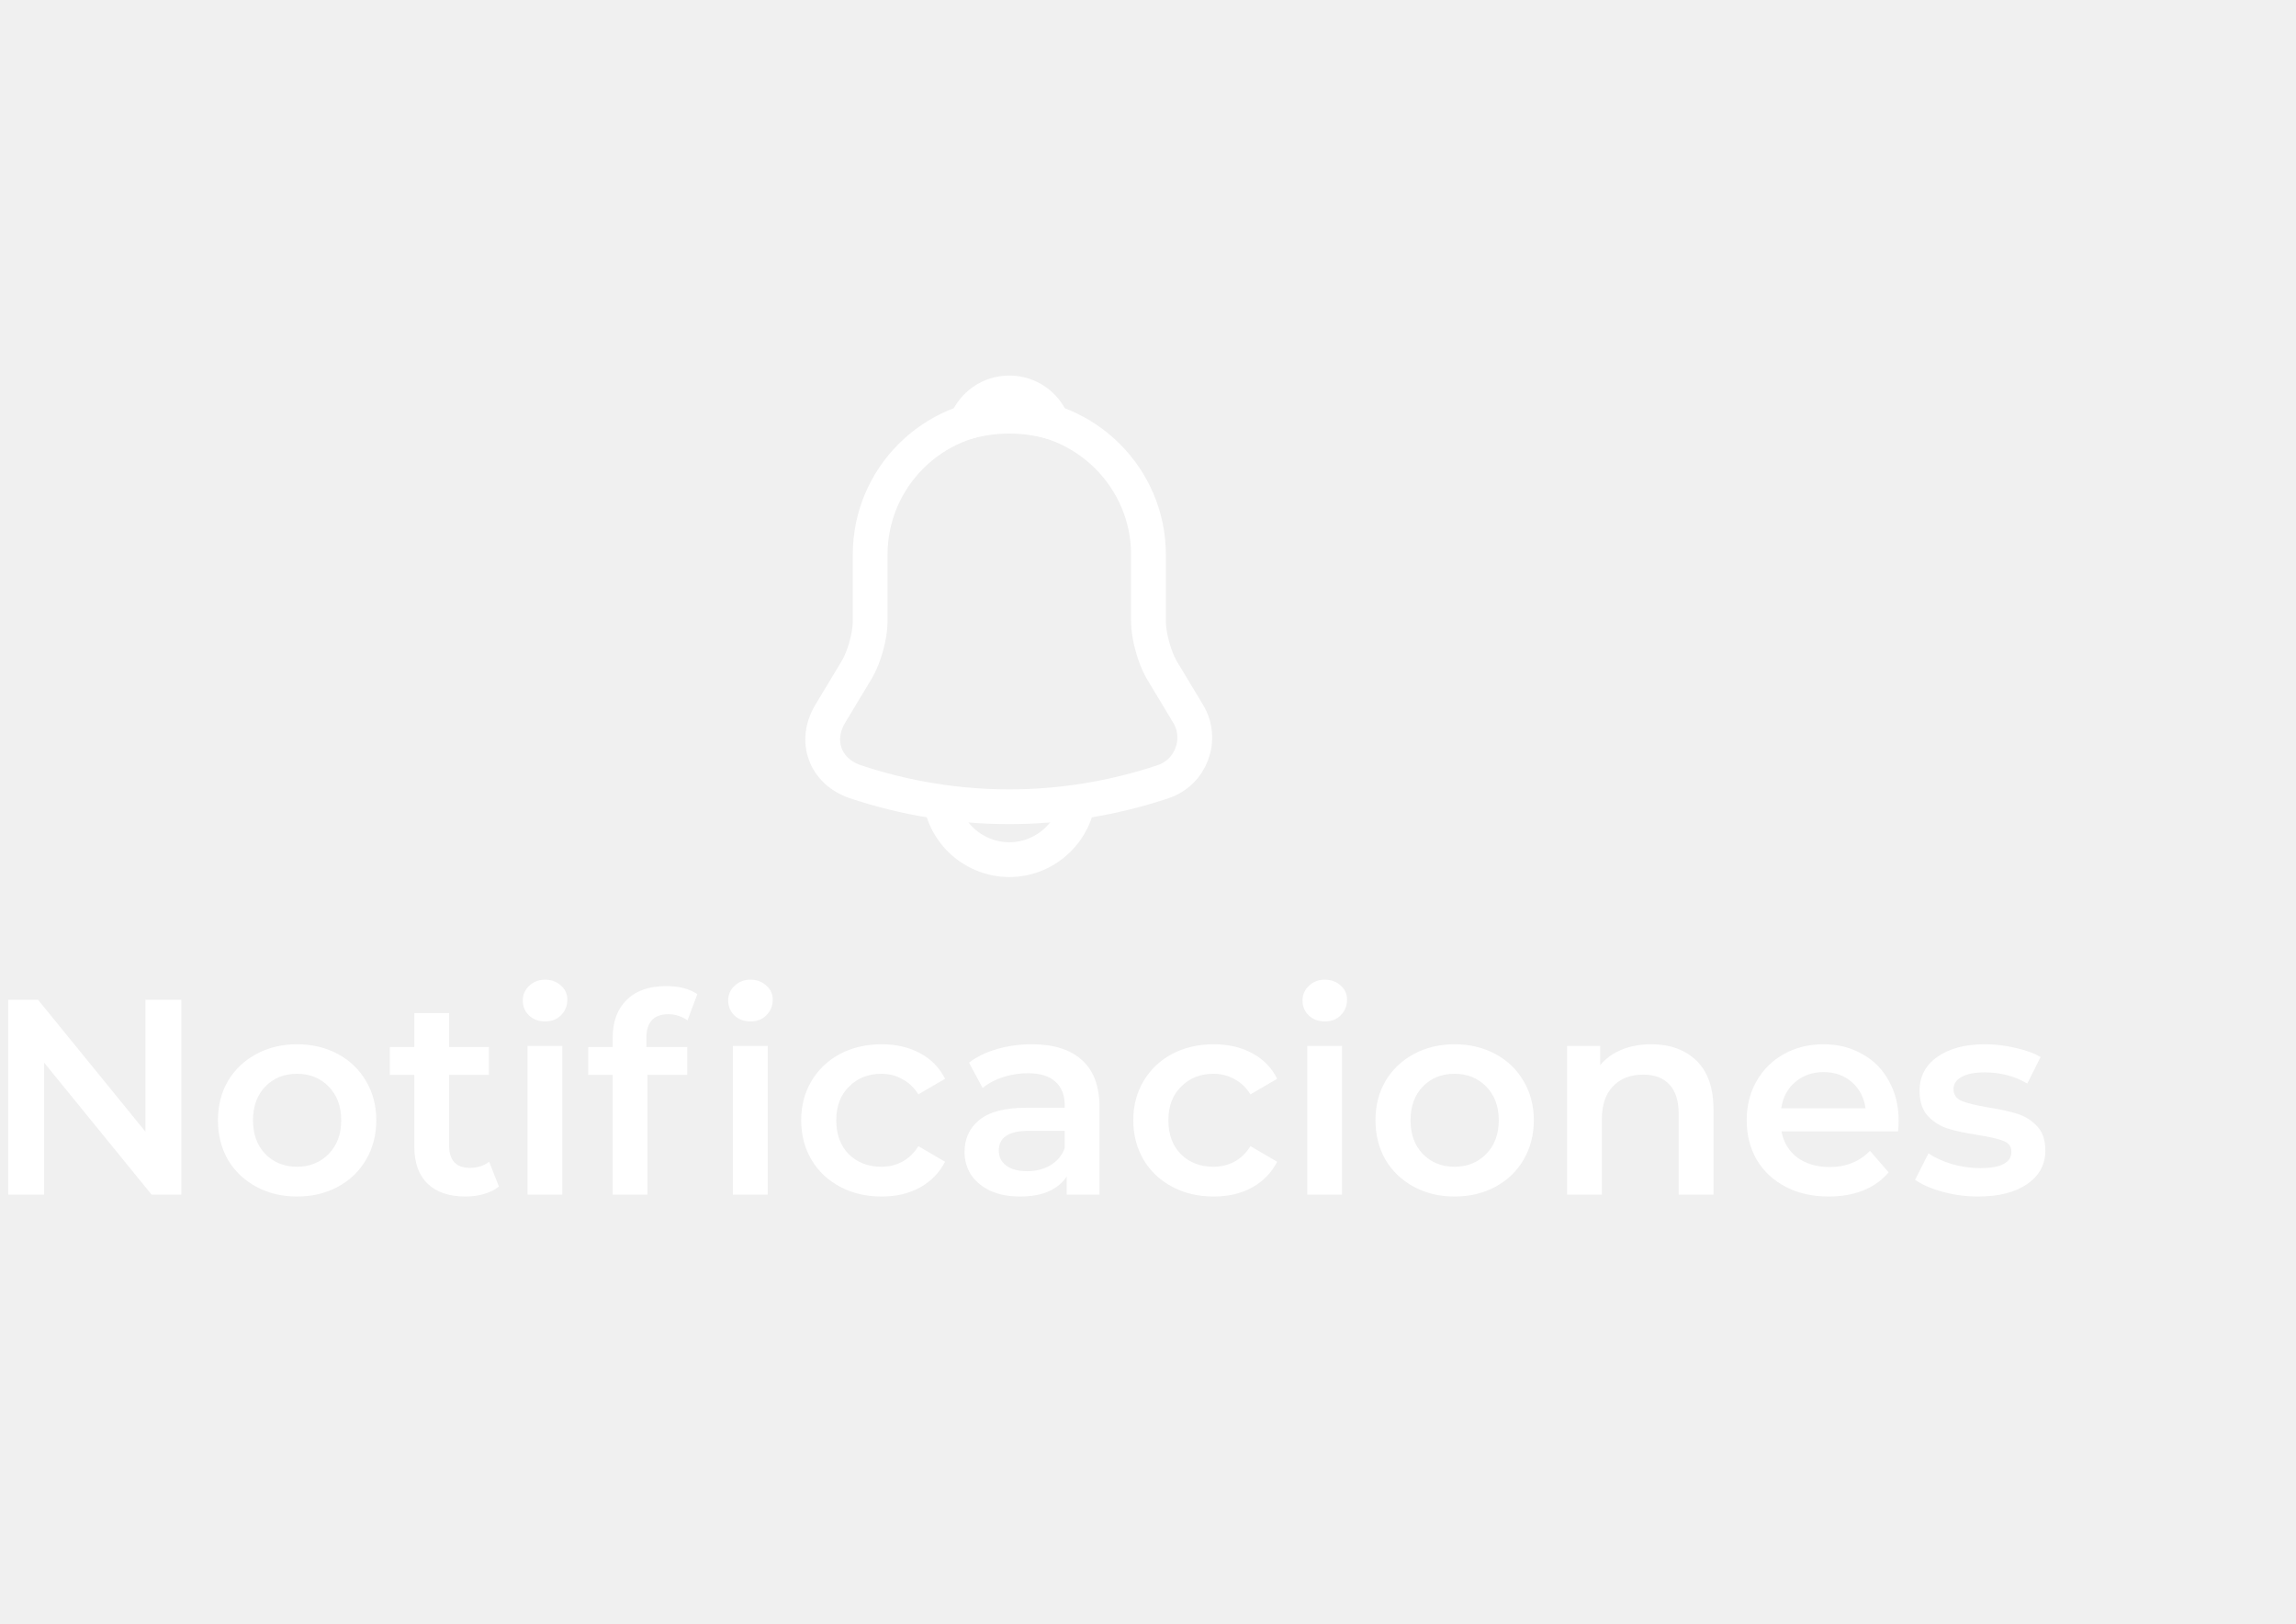
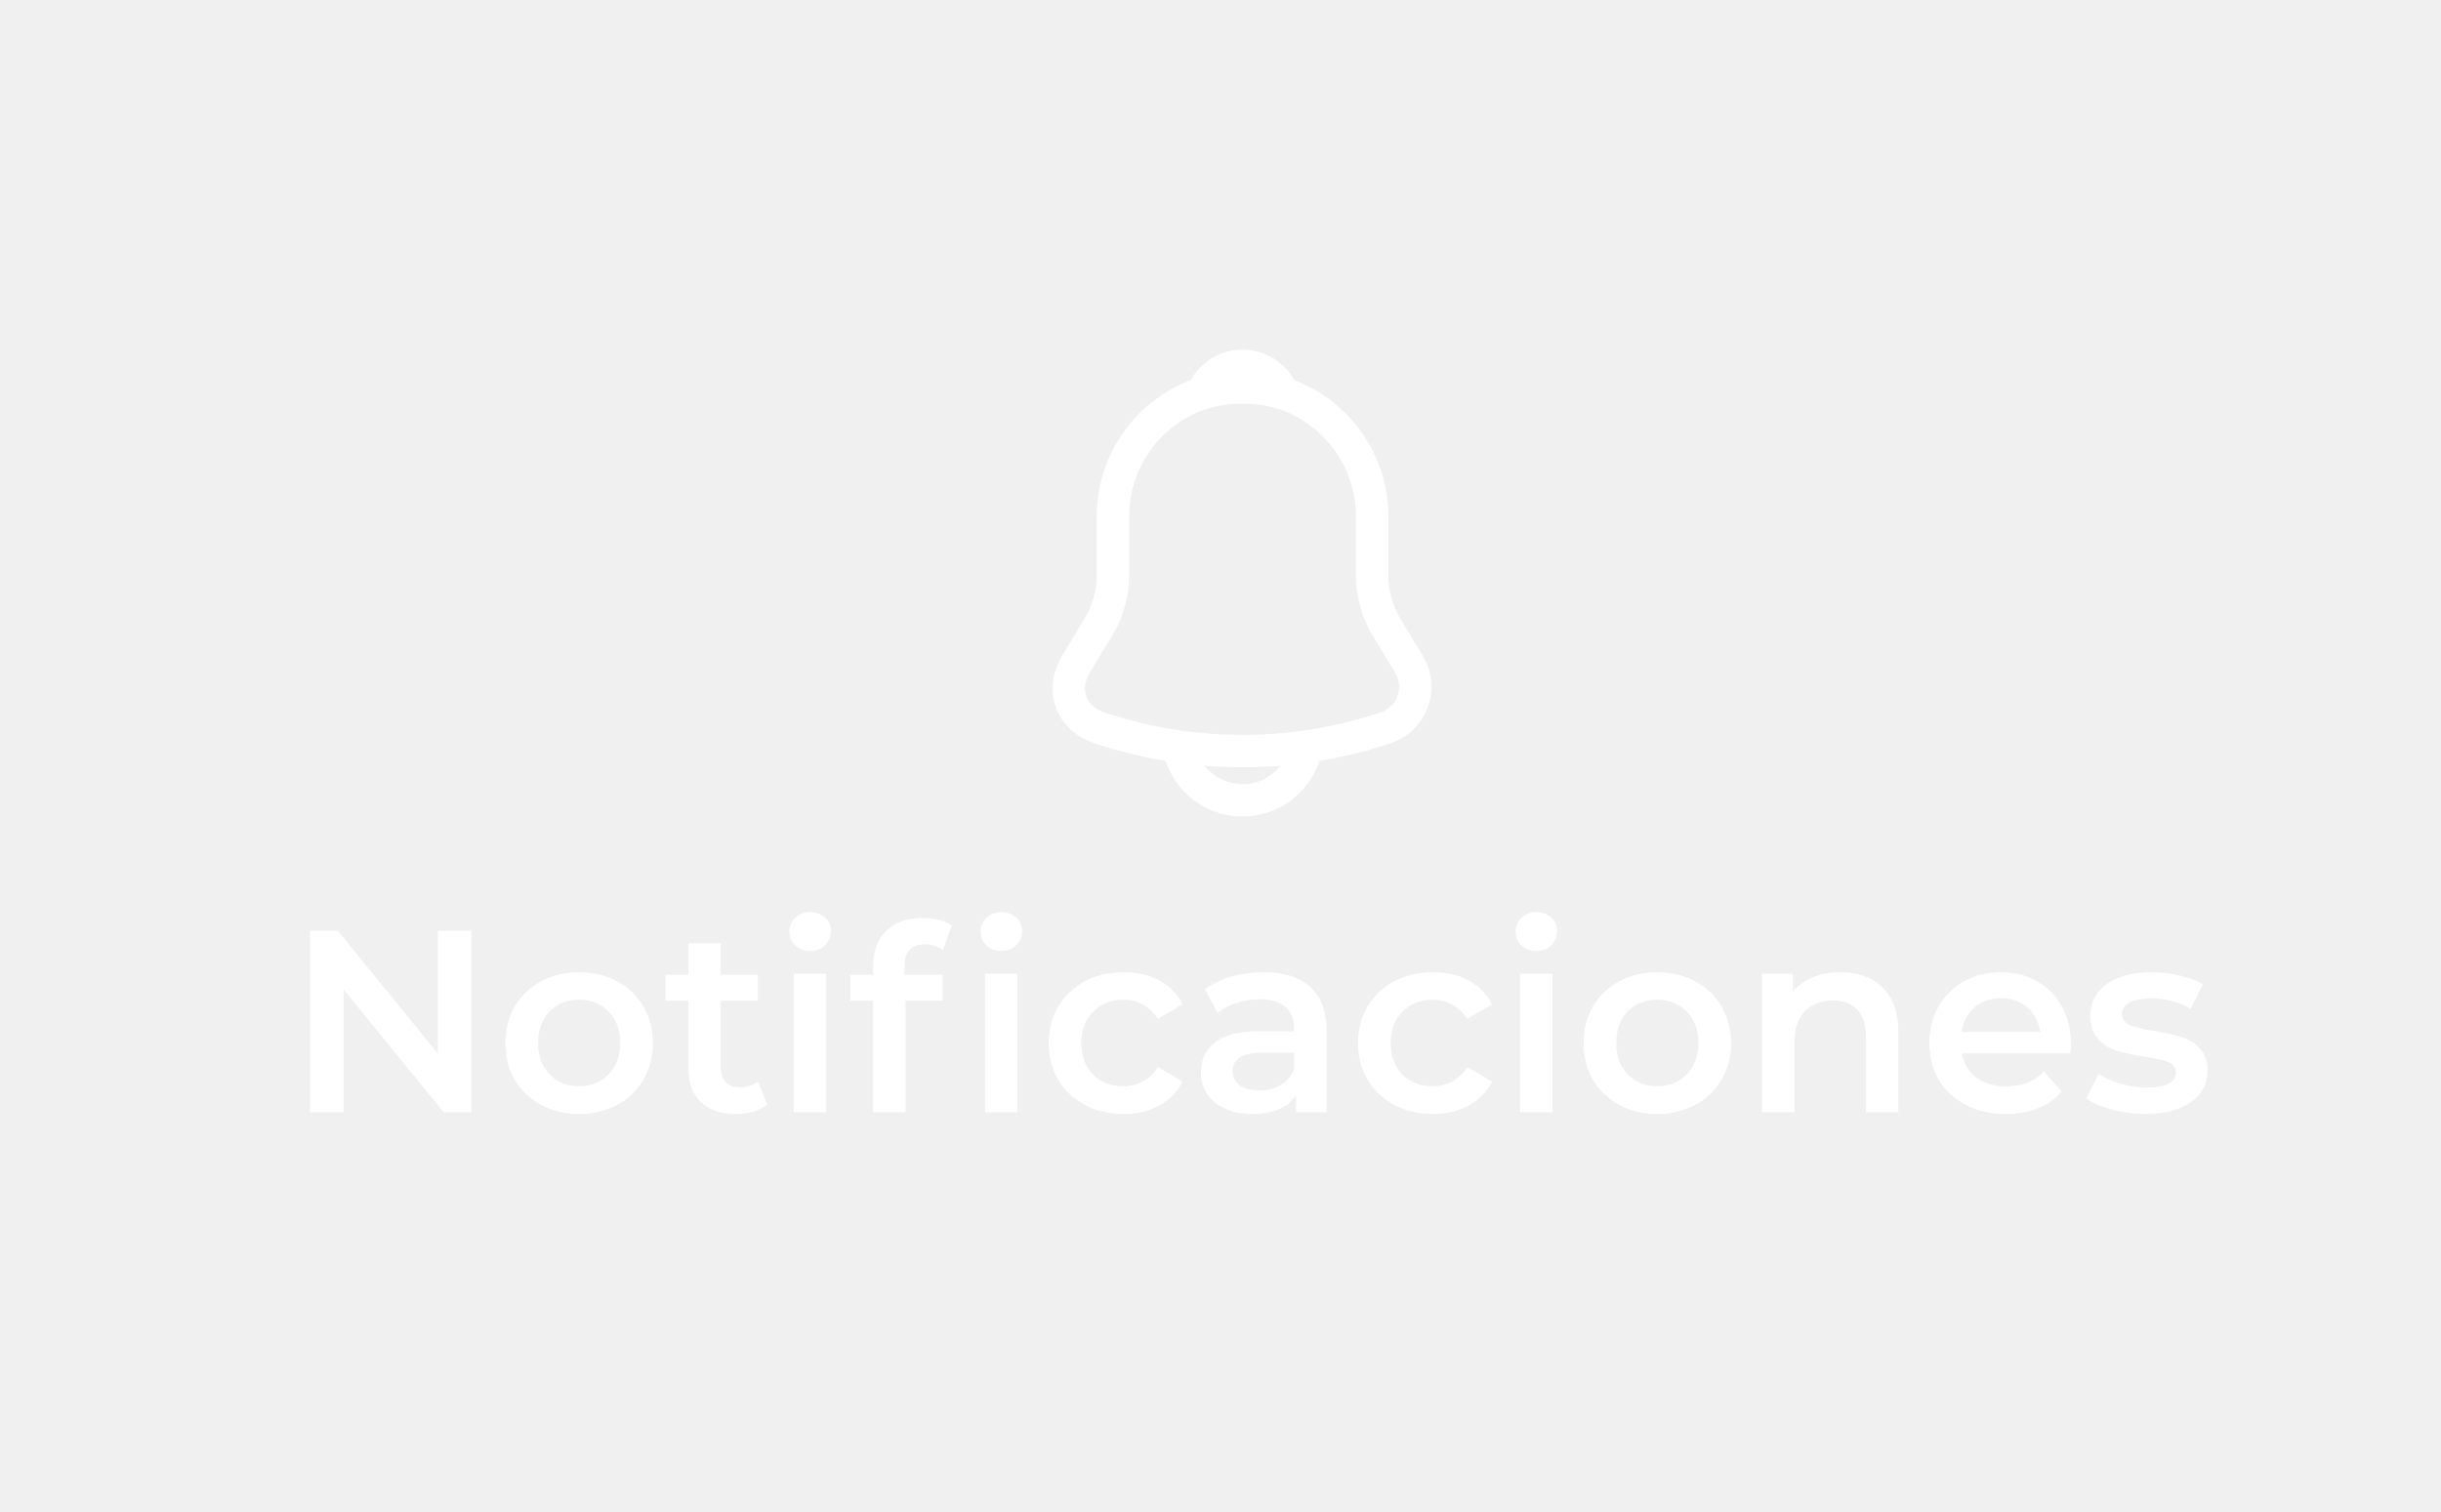
- <svg xmlns="http://www.w3.org/2000/svg" width="99" height="70" viewBox="0 0 99 70" fill="none">
-   <path d="M43.52 17.91C40.21 17.91 37.52 20.6 37.52 23.91V26.8C37.52 27.41 37.26 28.34 36.95 28.86L35.8 30.77C35.09 31.95 35.58 33.26 36.88 33.7C41.19 35.14 45.84 35.14 50.15 33.7C51.36 33.3 51.89 31.87 51.23 30.77L50.08 28.86C49.78 28.34 49.52 27.41 49.52 26.8V23.91C49.52 20.61 46.82 17.91 43.52 17.91Z" stroke="white" stroke-width="1.5" stroke-miterlimit="10" stroke-linecap="round" />
-   <path d="M45.37 18.2C44.161 17.855 42.879 17.855 41.67 18.2C41.96 17.46 42.68 16.94 43.52 16.94C44.36 16.94 45.08 17.46 45.37 18.2V18.2Z" stroke="white" stroke-width="1.5" stroke-miterlimit="10" stroke-linecap="round" stroke-linejoin="round" />
-   <path d="M46.52 34.06C46.52 35.71 45.17 37.06 43.52 37.06C42.7 37.06 41.94 36.72 41.4 36.18C40.838 35.617 40.522 34.855 40.52 34.06" stroke="white" stroke-width="1.5" stroke-miterlimit="10" />
-   <path d="M7.819 43.1V51.5H6.535L1.903 45.812V51.5H0.355V43.1H1.639L6.271 48.788V43.1H7.819ZM12.805 51.584C12.157 51.584 11.573 51.444 11.053 51.164C10.533 50.884 10.125 50.496 9.829 50C9.541 49.496 9.397 48.928 9.397 48.296C9.397 47.664 9.541 47.1 9.829 46.604C10.125 46.108 10.533 45.72 11.053 45.44C11.573 45.16 12.157 45.02 12.805 45.02C13.461 45.02 14.049 45.16 14.569 45.44C15.089 45.72 15.493 46.108 15.781 46.604C16.077 47.1 16.225 47.664 16.225 48.296C16.225 48.928 16.077 49.496 15.781 50C15.493 50.496 15.089 50.884 14.569 51.164C14.049 51.444 13.461 51.584 12.805 51.584ZM12.805 50.3C13.357 50.3 13.813 50.116 14.173 49.748C14.533 49.38 14.713 48.896 14.713 48.296C14.713 47.696 14.533 47.212 14.173 46.844C13.813 46.476 13.357 46.292 12.805 46.292C12.253 46.292 11.797 46.476 11.437 46.844C11.085 47.212 10.909 47.696 10.909 48.296C10.909 48.896 11.085 49.38 11.437 49.748C11.797 50.116 12.253 50.3 12.805 50.3ZM21.512 51.152C21.336 51.296 21.12 51.404 20.864 51.476C20.616 51.548 20.352 51.584 20.072 51.584C19.368 51.584 18.824 51.4 18.44 51.032C18.056 50.664 17.864 50.128 17.864 49.424V46.34H16.808V45.14H17.864V43.676H19.364V45.14H21.08V46.34H19.364V49.388C19.364 49.7 19.44 49.94 19.592 50.108C19.744 50.268 19.964 50.348 20.252 50.348C20.588 50.348 20.868 50.26 21.092 50.084L21.512 51.152ZM22.746 45.092H24.246V51.5H22.746V45.092ZM23.502 44.036C23.23 44.036 23.002 43.952 22.818 43.784C22.634 43.608 22.542 43.392 22.542 43.136C22.542 42.88 22.634 42.668 22.818 42.5C23.002 42.324 23.23 42.236 23.502 42.236C23.774 42.236 24.002 42.32 24.186 42.488C24.37 42.648 24.462 42.852 24.462 43.1C24.462 43.364 24.37 43.588 24.186 43.772C24.01 43.948 23.782 44.036 23.502 44.036ZM28.819 43.724C28.186 43.724 27.87 44.068 27.87 44.756V45.14H29.634V46.34H27.919V51.5H26.419V46.34H25.363V45.14H26.419V44.732C26.419 44.044 26.619 43.504 27.018 43.112C27.419 42.712 27.983 42.512 28.71 42.512C29.287 42.512 29.738 42.628 30.067 42.86L29.646 43.988C29.39 43.812 29.114 43.724 28.819 43.724ZM31.602 45.092H33.102V51.5H31.602V45.092ZM32.358 44.036C32.087 44.036 31.858 43.952 31.674 43.784C31.491 43.608 31.398 43.392 31.398 43.136C31.398 42.88 31.491 42.668 31.674 42.5C31.858 42.324 32.087 42.236 32.358 42.236C32.63 42.236 32.858 42.32 33.042 42.488C33.227 42.648 33.319 42.852 33.319 43.1C33.319 43.364 33.227 43.588 33.042 43.772C32.867 43.948 32.639 44.036 32.358 44.036ZM38.014 51.584C37.35 51.584 36.754 51.444 36.226 51.164C35.698 50.884 35.286 50.496 34.99 50C34.694 49.496 34.546 48.928 34.546 48.296C34.546 47.664 34.694 47.1 34.99 46.604C35.286 46.108 35.694 45.72 36.214 45.44C36.742 45.16 37.342 45.02 38.014 45.02C38.646 45.02 39.198 45.148 39.67 45.404C40.15 45.66 40.51 46.028 40.75 46.508L39.598 47.18C39.414 46.884 39.182 46.664 38.902 46.52C38.63 46.368 38.33 46.292 38.002 46.292C37.442 46.292 36.978 46.476 36.61 46.844C36.242 47.204 36.058 47.688 36.058 48.296C36.058 48.904 36.238 49.392 36.598 49.76C36.966 50.12 37.434 50.3 38.002 50.3C38.33 50.3 38.63 50.228 38.902 50.084C39.182 49.932 39.414 49.708 39.598 49.412L40.75 50.084C40.502 50.564 40.138 50.936 39.658 51.2C39.186 51.456 38.638 51.584 38.014 51.584ZM44.495 45.02C45.438 45.02 46.158 45.248 46.654 45.704C47.158 46.152 47.41 46.832 47.41 47.744V51.5H45.995V50.72C45.81 51 45.547 51.216 45.203 51.368C44.867 51.512 44.459 51.584 43.978 51.584C43.498 51.584 43.078 51.504 42.718 51.344C42.358 51.176 42.078 50.948 41.879 50.66C41.687 50.364 41.59 50.032 41.59 49.664C41.59 49.088 41.803 48.628 42.227 48.284C42.658 47.932 43.334 47.756 44.255 47.756H45.91V47.66C45.91 47.212 45.775 46.868 45.502 46.628C45.239 46.388 44.843 46.268 44.315 46.268C43.955 46.268 43.599 46.324 43.246 46.436C42.903 46.548 42.611 46.704 42.37 46.904L41.782 45.812C42.118 45.556 42.523 45.36 42.995 45.224C43.467 45.088 43.967 45.02 44.495 45.02ZM44.291 50.492C44.666 50.492 44.998 50.408 45.286 50.24C45.583 50.064 45.791 49.816 45.91 49.496V48.752H44.362C43.498 48.752 43.066 49.036 43.066 49.604C43.066 49.876 43.175 50.092 43.391 50.252C43.606 50.412 43.907 50.492 44.291 50.492ZM52.334 51.584C51.67 51.584 51.074 51.444 50.546 51.164C50.018 50.884 49.606 50.496 49.31 50C49.014 49.496 48.866 48.928 48.866 48.296C48.866 47.664 49.014 47.1 49.31 46.604C49.606 46.108 50.014 45.72 50.534 45.44C51.062 45.16 51.662 45.02 52.334 45.02C52.966 45.02 53.518 45.148 53.99 45.404C54.47 45.66 54.83 46.028 55.07 46.508L53.918 47.18C53.734 46.884 53.502 46.664 53.222 46.52C52.95 46.368 52.65 46.292 52.322 46.292C51.762 46.292 51.298 46.476 50.93 46.844C50.562 47.204 50.378 47.688 50.378 48.296C50.378 48.904 50.558 49.392 50.918 49.76C51.286 50.12 51.754 50.3 52.322 50.3C52.65 50.3 52.95 50.228 53.222 50.084C53.502 49.932 53.734 49.708 53.918 49.412L55.07 50.084C54.822 50.564 54.458 50.936 53.978 51.2C53.506 51.456 52.958 51.584 52.334 51.584ZM56.367 45.092H57.867V51.5H56.367V45.092ZM57.123 44.036C56.851 44.036 56.623 43.952 56.439 43.784C56.255 43.608 56.163 43.392 56.163 43.136C56.163 42.88 56.255 42.668 56.439 42.5C56.623 42.324 56.851 42.236 57.123 42.236C57.395 42.236 57.623 42.32 57.807 42.488C57.991 42.648 58.083 42.852 58.083 43.1C58.083 43.364 57.991 43.588 57.807 43.772C57.631 43.948 57.403 44.036 57.123 44.036ZM62.716 51.584C62.068 51.584 61.484 51.444 60.964 51.164C60.444 50.884 60.036 50.496 59.74 50C59.452 49.496 59.308 48.928 59.308 48.296C59.308 47.664 59.452 47.1 59.74 46.604C60.036 46.108 60.444 45.72 60.964 45.44C61.484 45.16 62.068 45.02 62.716 45.02C63.372 45.02 63.96 45.16 64.48 45.44C65 45.72 65.404 46.108 65.692 46.604C65.988 47.1 66.136 47.664 66.136 48.296C66.136 48.928 65.988 49.496 65.692 50C65.404 50.496 65 50.884 64.48 51.164C63.96 51.444 63.372 51.584 62.716 51.584ZM62.716 50.3C63.268 50.3 63.724 50.116 64.084 49.748C64.444 49.38 64.624 48.896 64.624 48.296C64.624 47.696 64.444 47.212 64.084 46.844C63.724 46.476 63.268 46.292 62.716 46.292C62.164 46.292 61.708 46.476 61.348 46.844C60.996 47.212 60.82 47.696 60.82 48.296C60.82 48.896 60.996 49.38 61.348 49.748C61.708 50.116 62.164 50.3 62.716 50.3ZM71.206 45.02C72.014 45.02 72.662 45.256 73.15 45.728C73.638 46.2 73.882 46.9 73.882 47.828V51.5H72.382V48.02C72.382 47.46 72.25 47.04 71.986 46.76C71.722 46.472 71.346 46.328 70.858 46.328C70.306 46.328 69.87 46.496 69.55 46.832C69.23 47.16 69.07 47.636 69.07 48.26V51.5H67.57V45.092H68.998V45.92C69.246 45.624 69.558 45.4 69.934 45.248C70.31 45.096 70.734 45.02 71.206 45.02ZM81.867 48.332C81.867 48.436 81.859 48.584 81.843 48.776H76.815C76.903 49.248 77.131 49.624 77.499 49.904C77.875 50.176 78.339 50.312 78.891 50.312C79.595 50.312 80.175 50.08 80.631 49.616L81.435 50.54C81.147 50.884 80.783 51.144 80.343 51.32C79.903 51.496 79.407 51.584 78.855 51.584C78.151 51.584 77.531 51.444 76.995 51.164C76.459 50.884 76.043 50.496 75.747 50C75.459 49.496 75.315 48.928 75.315 48.296C75.315 47.672 75.455 47.112 75.735 46.616C76.023 46.112 76.419 45.72 76.923 45.44C77.427 45.16 77.995 45.02 78.627 45.02C79.251 45.02 79.807 45.16 80.295 45.44C80.791 45.712 81.175 46.1 81.447 46.604C81.727 47.1 81.867 47.676 81.867 48.332ZM78.627 46.22C78.147 46.22 77.739 46.364 77.403 46.652C77.075 46.932 76.875 47.308 76.803 47.78H80.439C80.375 47.316 80.179 46.94 79.851 46.652C79.523 46.364 79.115 46.22 78.627 46.22ZM85.288 51.584C84.768 51.584 84.26 51.516 83.764 51.38C83.268 51.244 82.872 51.072 82.576 50.864L83.152 49.724C83.44 49.916 83.784 50.072 84.184 50.192C84.592 50.304 84.992 50.36 85.384 50.36C86.28 50.36 86.728 50.124 86.728 49.652C86.728 49.428 86.612 49.272 86.38 49.184C86.156 49.096 85.792 49.012 85.288 48.932C84.76 48.852 84.328 48.76 83.992 48.656C83.664 48.552 83.376 48.372 83.128 48.116C82.888 47.852 82.768 47.488 82.768 47.024C82.768 46.416 83.02 45.932 83.524 45.572C84.036 45.204 84.724 45.02 85.588 45.02C86.028 45.02 86.468 45.072 86.908 45.176C87.348 45.272 87.708 45.404 87.988 45.572L87.412 46.712C86.868 46.392 86.256 46.232 85.576 46.232C85.136 46.232 84.8 46.3 84.568 46.436C84.344 46.564 84.232 46.736 84.232 46.952C84.232 47.192 84.352 47.364 84.592 47.468C84.84 47.564 85.22 47.656 85.732 47.744C86.244 47.824 86.664 47.916 86.992 48.02C87.32 48.124 87.6 48.3 87.832 48.548C88.072 48.796 88.192 49.148 88.192 49.604C88.192 50.204 87.932 50.684 87.412 51.044C86.892 51.404 86.184 51.584 85.288 51.584Z" fill="white" />
+ <svg xmlns="http://www.w3.org/2000/svg" width="113" height="70" viewBox="0 0 113 70" fill="none">
+   <path d="M57.521 17.91C54.211 17.91 51.521 20.6 51.521 23.91V26.8C51.521 27.41 51.261 28.34 50.951 28.86L49.801 30.77C49.091 31.95 49.581 33.26 50.881 33.7C55.191 35.14 59.841 35.14 64.151 33.7C65.361 33.3 65.891 31.87 65.231 30.77L64.081 28.86C63.781 28.34 63.521 27.41 63.521 26.8V23.91C63.521 20.61 60.821 17.91 57.521 17.91Z" stroke="white" stroke-width="1.5" stroke-miterlimit="10" stroke-linecap="round" />
+   <path d="M59.37 18.2C58.161 17.855 56.879 17.855 55.67 18.2C55.96 17.46 56.68 16.94 57.52 16.94C58.36 16.94 59.08 17.46 59.37 18.2V18.2Z" stroke="white" stroke-width="1.5" stroke-miterlimit="10" stroke-linecap="round" stroke-linejoin="round" />
+   <path d="M60.52 34.06C60.52 35.71 59.169 37.06 57.52 37.06C56.7 37.06 55.94 36.72 55.4 36.18C54.838 35.617 54.521 34.855 54.52 34.06" stroke="white" stroke-width="1.5" stroke-miterlimit="10" />
+   <path d="M21.819 43.1V51.5H20.535L15.903 45.812V51.5H14.355V43.1H15.639L20.271 48.788V43.1H21.819ZM26.805 51.584C26.157 51.584 25.573 51.444 25.053 51.164C24.533 50.884 24.125 50.496 23.829 50C23.541 49.496 23.397 48.928 23.397 48.296C23.397 47.664 23.541 47.1 23.829 46.604C24.125 46.108 24.533 45.72 25.053 45.44C25.573 45.16 26.157 45.02 26.805 45.02C27.461 45.02 28.049 45.16 28.569 45.44C29.089 45.72 29.493 46.108 29.781 46.604C30.077 47.1 30.225 47.664 30.225 48.296C30.225 48.928 30.077 49.496 29.781 50C29.493 50.496 29.089 50.884 28.569 51.164C28.049 51.444 27.461 51.584 26.805 51.584ZM26.805 50.3C27.357 50.3 27.813 50.116 28.173 49.748C28.533 49.38 28.713 48.896 28.713 48.296C28.713 47.696 28.533 47.212 28.173 46.844C27.813 46.476 27.357 46.292 26.805 46.292C26.253 46.292 25.797 46.476 25.437 46.844C25.085 47.212 24.909 47.696 24.909 48.296C24.909 48.896 25.085 49.38 25.437 49.748C25.797 50.116 26.253 50.3 26.805 50.3ZM35.512 51.152C35.336 51.296 35.12 51.404 34.864 51.476C34.616 51.548 34.352 51.584 34.072 51.584C33.368 51.584 32.824 51.4 32.44 51.032C32.056 50.664 31.864 50.128 31.864 49.424V46.34H30.808V45.14H31.864V43.676H33.364V45.14H35.08V46.34H33.364V49.388C33.364 49.7 33.44 49.94 33.592 50.108C33.744 50.268 33.964 50.348 34.252 50.348C34.588 50.348 34.868 50.26 35.092 50.084L35.512 51.152ZM36.746 45.092H38.246V51.5H36.746V45.092ZM37.502 44.036C37.23 44.036 37.002 43.952 36.818 43.784C36.634 43.608 36.542 43.392 36.542 43.136C36.542 42.88 36.634 42.668 36.818 42.5C37.002 42.324 37.23 42.236 37.502 42.236C37.774 42.236 38.002 42.32 38.186 42.488C38.37 42.648 38.462 42.852 38.462 43.1C38.462 43.364 38.37 43.588 38.186 43.772C38.01 43.948 37.782 44.036 37.502 44.036ZM42.819 43.724C42.187 43.724 41.87 44.068 41.87 44.756V45.14H43.635V46.34H41.919V51.5H40.419V46.34H39.362V45.14H40.419V44.732C40.419 44.044 40.618 43.504 41.019 43.112C41.419 42.712 41.983 42.512 42.711 42.512C43.286 42.512 43.739 42.628 44.066 42.86L43.647 43.988C43.391 43.812 43.114 43.724 42.819 43.724ZM45.602 45.092H47.102V51.5H45.602V45.092ZM46.358 44.036C46.087 44.036 45.858 43.952 45.675 43.784C45.49 43.608 45.398 43.392 45.398 43.136C45.398 42.88 45.49 42.668 45.675 42.5C45.858 42.324 46.087 42.236 46.358 42.236C46.63 42.236 46.858 42.32 47.042 42.488C47.227 42.648 47.319 42.852 47.319 43.1C47.319 43.364 47.227 43.588 47.042 43.772C46.867 43.948 46.639 44.036 46.358 44.036ZM52.014 51.584C51.35 51.584 50.754 51.444 50.226 51.164C49.698 50.884 49.286 50.496 48.99 50C48.694 49.496 48.546 48.928 48.546 48.296C48.546 47.664 48.694 47.1 48.99 46.604C49.286 46.108 49.694 45.72 50.214 45.44C50.742 45.16 51.342 45.02 52.014 45.02C52.646 45.02 53.198 45.148 53.67 45.404C54.15 45.66 54.51 46.028 54.75 46.508L53.598 47.18C53.414 46.884 53.182 46.664 52.902 46.52C52.63 46.368 52.33 46.292 52.002 46.292C51.442 46.292 50.978 46.476 50.61 46.844C50.242 47.204 50.058 47.688 50.058 48.296C50.058 48.904 50.238 49.392 50.598 49.76C50.966 50.12 51.434 50.3 52.002 50.3C52.33 50.3 52.63 50.228 52.902 50.084C53.182 49.932 53.414 49.708 53.598 49.412L54.75 50.084C54.502 50.564 54.138 50.936 53.658 51.2C53.186 51.456 52.638 51.584 52.014 51.584ZM58.495 45.02C59.438 45.02 60.158 45.248 60.654 45.704C61.158 46.152 61.41 46.832 61.41 47.744V51.5H59.995V50.72C59.81 51 59.547 51.216 59.203 51.368C58.867 51.512 58.459 51.584 57.978 51.584C57.498 51.584 57.078 51.504 56.718 51.344C56.358 51.176 56.078 50.948 55.879 50.66C55.687 50.364 55.59 50.032 55.59 49.664C55.59 49.088 55.803 48.628 56.227 48.284C56.658 47.932 57.334 47.756 58.255 47.756H59.91V47.66C59.91 47.212 59.775 46.868 59.502 46.628C59.239 46.388 58.843 46.268 58.315 46.268C57.955 46.268 57.599 46.324 57.246 46.436C56.903 46.548 56.611 46.704 56.37 46.904L55.782 45.812C56.118 45.556 56.523 45.36 56.995 45.224C57.467 45.088 57.967 45.02 58.495 45.02ZM58.291 50.492C58.666 50.492 58.998 50.408 59.286 50.24C59.583 50.064 59.791 49.816 59.91 49.496V48.752H58.362C57.498 48.752 57.066 49.036 57.066 49.604C57.066 49.876 57.175 50.092 57.391 50.252C57.606 50.412 57.907 50.492 58.291 50.492ZM66.334 51.584C65.67 51.584 65.074 51.444 64.546 51.164C64.018 50.884 63.606 50.496 63.31 50C63.014 49.496 62.866 48.928 62.866 48.296C62.866 47.664 63.014 47.1 63.31 46.604C63.606 46.108 64.014 45.72 64.534 45.44C65.062 45.16 65.662 45.02 66.334 45.02C66.966 45.02 67.518 45.148 67.99 45.404C68.47 45.66 68.83 46.028 69.07 46.508L67.918 47.18C67.734 46.884 67.502 46.664 67.222 46.52C66.95 46.368 66.65 46.292 66.322 46.292C65.762 46.292 65.298 46.476 64.93 46.844C64.562 47.204 64.378 47.688 64.378 48.296C64.378 48.904 64.558 49.392 64.918 49.76C65.286 50.12 65.754 50.3 66.322 50.3C66.65 50.3 66.95 50.228 67.222 50.084C67.502 49.932 67.734 49.708 67.918 49.412L69.07 50.084C68.822 50.564 68.458 50.936 67.978 51.2C67.506 51.456 66.958 51.584 66.334 51.584ZM70.367 45.092H71.867V51.5H70.367V45.092ZM71.123 44.036C70.851 44.036 70.623 43.952 70.439 43.784C70.255 43.608 70.163 43.392 70.163 43.136C70.163 42.88 70.255 42.668 70.439 42.5C70.623 42.324 70.851 42.236 71.123 42.236C71.395 42.236 71.623 42.32 71.807 42.488C71.991 42.648 72.083 42.852 72.083 43.1C72.083 43.364 71.991 43.588 71.807 43.772C71.631 43.948 71.403 44.036 71.123 44.036ZM76.716 51.584C76.068 51.584 75.484 51.444 74.964 51.164C74.444 50.884 74.036 50.496 73.74 50C73.452 49.496 73.308 48.928 73.308 48.296C73.308 47.664 73.452 47.1 73.74 46.604C74.036 46.108 74.444 45.72 74.964 45.44C75.484 45.16 76.068 45.02 76.716 45.02C77.372 45.02 77.96 45.16 78.48 45.44C79 45.72 79.404 46.108 79.692 46.604C79.988 47.1 80.136 47.664 80.136 48.296C80.136 48.928 79.988 49.496 79.692 50C79.404 50.496 79 50.884 78.48 51.164C77.96 51.444 77.372 51.584 76.716 51.584ZM76.716 50.3C77.268 50.3 77.724 50.116 78.084 49.748C78.444 49.38 78.624 48.896 78.624 48.296C78.624 47.696 78.444 47.212 78.084 46.844C77.724 46.476 77.268 46.292 76.716 46.292C76.164 46.292 75.708 46.476 75.348 46.844C74.996 47.212 74.82 47.696 74.82 48.296C74.82 48.896 74.996 49.38 75.348 49.748C75.708 50.116 76.164 50.3 76.716 50.3ZM85.206 45.02C86.014 45.02 86.662 45.256 87.15 45.728C87.638 46.2 87.882 46.9 87.882 47.828V51.5H86.382V48.02C86.382 47.46 86.25 47.04 85.986 46.76C85.722 46.472 85.346 46.328 84.858 46.328C84.306 46.328 83.87 46.496 83.55 46.832C83.23 47.16 83.07 47.636 83.07 48.26V51.5H81.57V45.092H82.998V45.92C83.246 45.624 83.558 45.4 83.934 45.248C84.31 45.096 84.734 45.02 85.206 45.02ZM95.867 48.332C95.867 48.436 95.859 48.584 95.843 48.776H90.815C90.903 49.248 91.131 49.624 91.499 49.904C91.875 50.176 92.339 50.312 92.891 50.312C93.595 50.312 94.175 50.08 94.631 49.616L95.435 50.54C95.147 50.884 94.783 51.144 94.343 51.32C93.903 51.496 93.407 51.584 92.855 51.584C92.151 51.584 91.531 51.444 90.995 51.164C90.459 50.884 90.043 50.496 89.747 50C89.459 49.496 89.315 48.928 89.315 48.296C89.315 47.672 89.455 47.112 89.735 46.616C90.023 46.112 90.419 45.72 90.923 45.44C91.427 45.16 91.995 45.02 92.627 45.02C93.251 45.02 93.807 45.16 94.295 45.44C94.791 45.712 95.175 46.1 95.447 46.604C95.727 47.1 95.867 47.676 95.867 48.332ZM92.627 46.22C92.147 46.22 91.739 46.364 91.403 46.652C91.075 46.932 90.875 47.308 90.803 47.78H94.439C94.375 47.316 94.179 46.94 93.851 46.652C93.523 46.364 93.115 46.22 92.627 46.22ZM99.288 51.584C98.768 51.584 98.26 51.516 97.764 51.38C97.268 51.244 96.872 51.072 96.576 50.864L97.152 49.724C97.44 49.916 97.784 50.072 98.184 50.192C98.592 50.304 98.992 50.36 99.384 50.36C100.28 50.36 100.728 50.124 100.728 49.652C100.728 49.428 100.612 49.272 100.38 49.184C100.156 49.096 99.792 49.012 99.288 48.932C98.76 48.852 98.328 48.76 97.992 48.656C97.664 48.552 97.376 48.372 97.128 48.116C96.888 47.852 96.768 47.488 96.768 47.024C96.768 46.416 97.02 45.932 97.524 45.572C98.036 45.204 98.724 45.02 99.588 45.02C100.028 45.02 100.468 45.072 100.908 45.176C101.348 45.272 101.708 45.404 101.988 45.572L101.412 46.712C100.868 46.392 100.256 46.232 99.576 46.232C99.136 46.232 98.8 46.3 98.568 46.436C98.344 46.564 98.232 46.736 98.232 46.952C98.232 47.192 98.352 47.364 98.592 47.468C98.84 47.564 99.22 47.656 99.732 47.744C100.244 47.824 100.664 47.916 100.992 48.02C101.32 48.124 101.6 48.3 101.832 48.548C102.072 48.796 102.192 49.148 102.192 49.604C102.192 50.204 101.932 50.684 101.412 51.044C100.892 51.404 100.184 51.584 99.288 51.584Z" fill="white" />
</svg>
